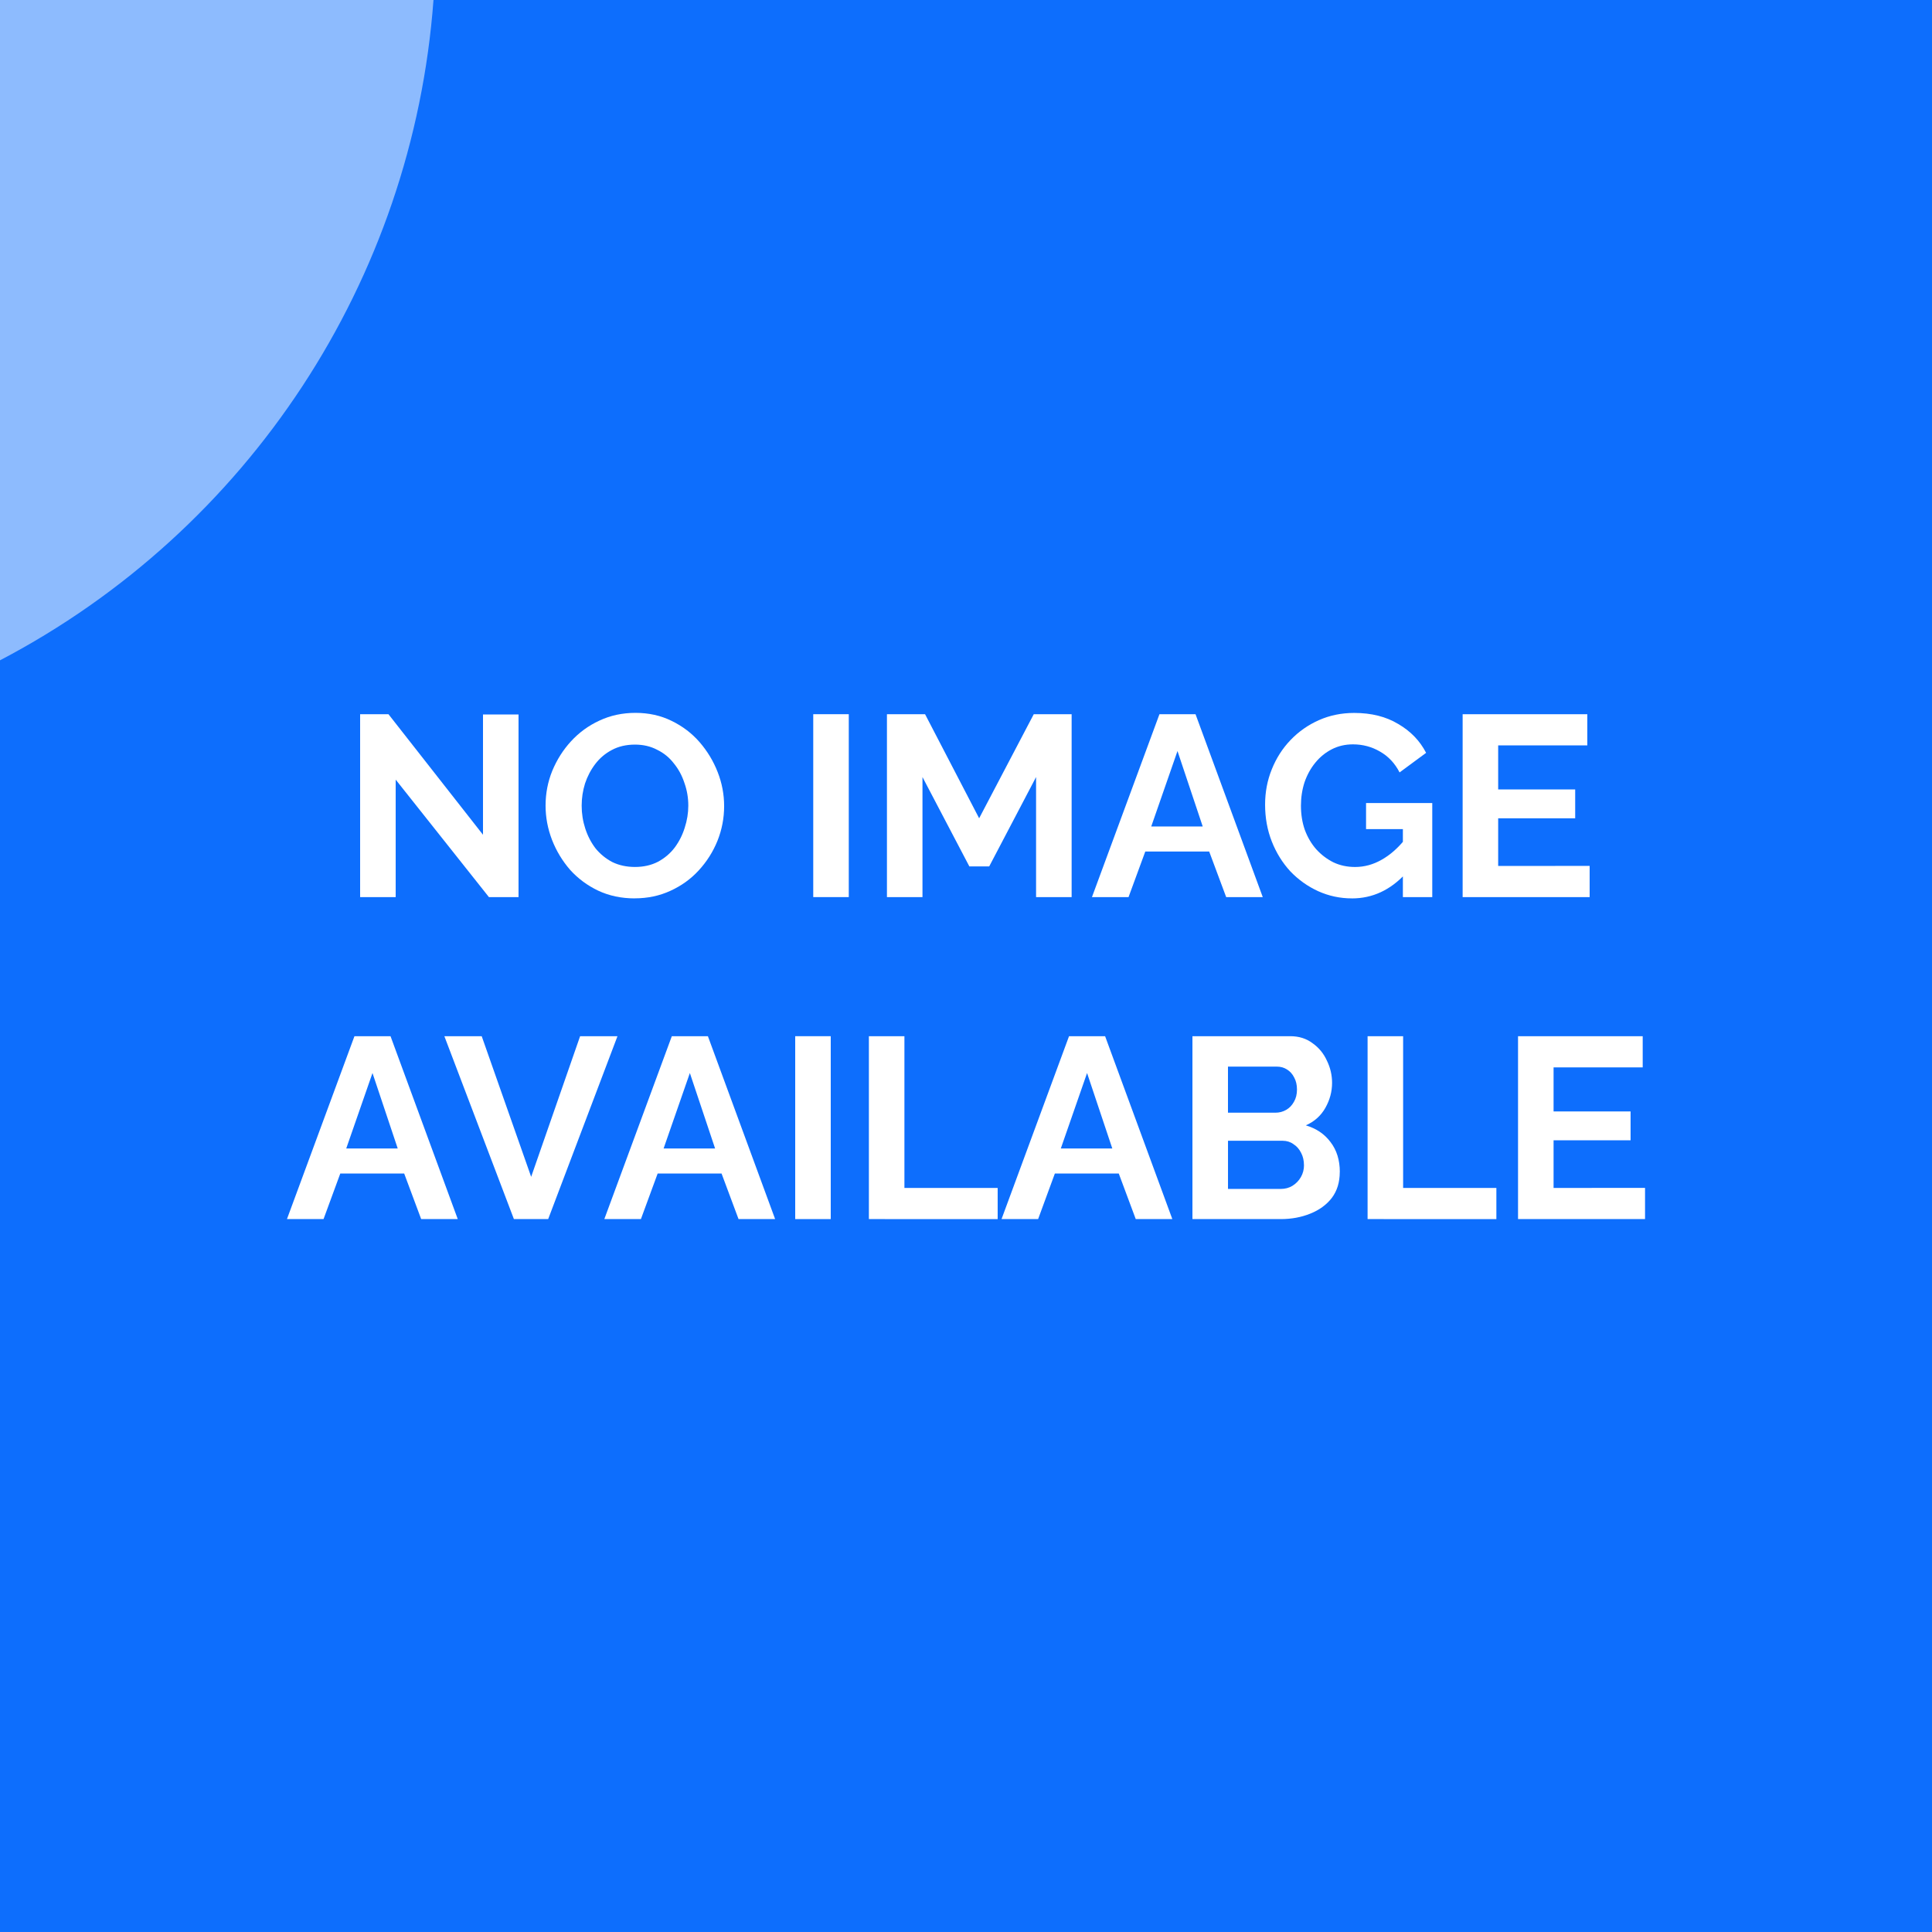
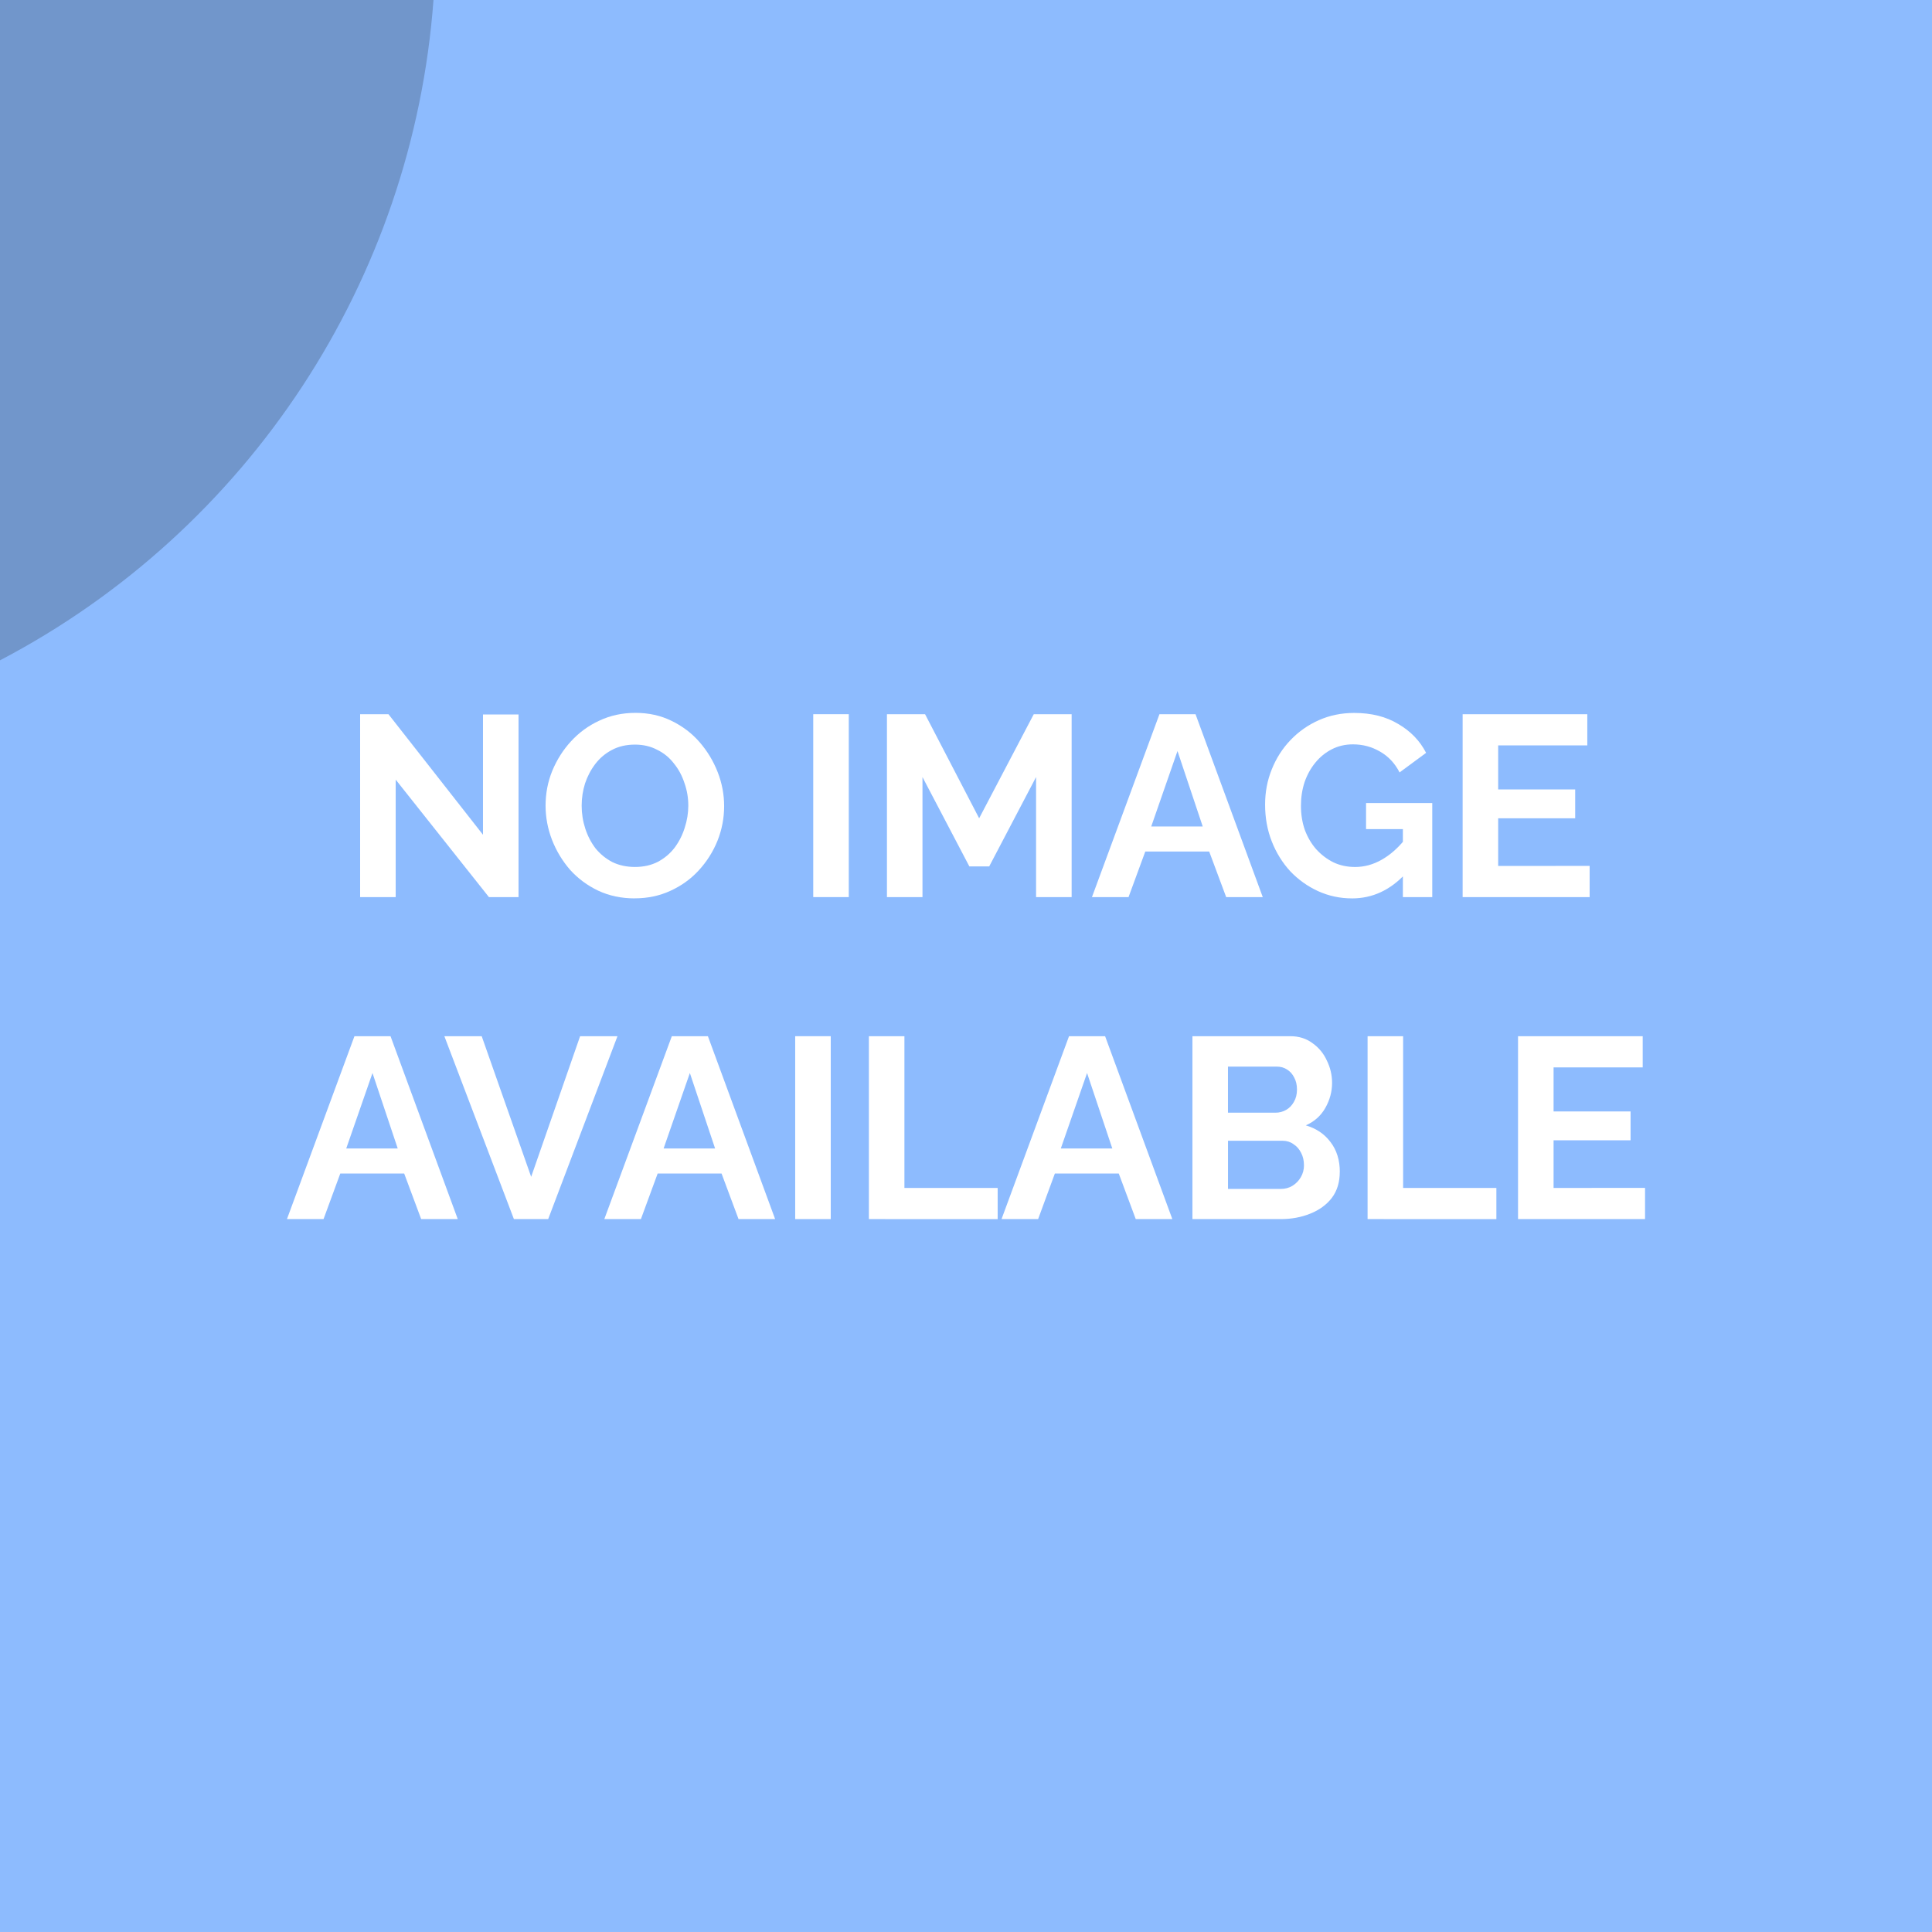
<svg xmlns="http://www.w3.org/2000/svg" width="79.375mm" height="79.375mm" viewBox="0 0 79.375 79.375" version="1.1" id="svg8">
  <defs id="defs2" />
  <g id="layer1" transform="translate(-23.0745,-167.0535)">
    <g id="noimage1by1">
-       <path id="rect865" style="opacity:1;fill:#0d6efd;fill-opacity:1;stroke-width:30.627" d="m 23.074,167.053 v 79.375 H 102.45 v -79.375 z" />
-       <path id="rect877" style="opacity:1;fill:#8dbbfe;fill-opacity:1;stroke-width:30.627" d="m 23.074,167.053 v 27.13 a 33.409,33.409 0 0 0 17.81,-27.13 z" />
-       <g aria-label="NO IMAGE AVAILABLE" id="text892" style="font-style:normal;font-variant:normal;font-weight:bold;font-stretch:normal;font-size:10.583px;line-height:1.25;font-family:Raleway;-inkscape-font-specification:'Raleway Bold';text-align:center;text-anchor:middle;fill:#ffffff;stroke-width:0.265">
-         <path d="m 39.331,199.084 v 4.826 H 37.87 v -7.514 h 1.164 l 3.884,4.953 v -4.942 h 1.46 v 7.504 H 43.162 Z" style="font-style:normal;font-variant:normal;font-weight:bold;font-stretch:normal;font-family:Raleway;-inkscape-font-specification:'Raleway Bold';text-align:center;text-anchor:middle;fill:#ffffff;stroke-width:0.265" id="path951" />
-         <path d="m 49.152,203.963 q -0.825,0 -1.503,-0.318 -0.667,-0.318 -1.154,-0.857 -0.476,-0.55 -0.741,-1.228 -0.265,-0.688 -0.265,-1.408 0,-0.751 0.275,-1.429 0.286,-0.688 0.773,-1.217 0.497,-0.54 1.164,-0.847 0.677,-0.318 1.482,-0.318 0.815,0 1.482,0.328 0.677,0.328 1.154,0.878 0.476,0.55 0.741,1.228 0.265,0.677 0.265,1.397 0,0.741 -0.275,1.429 -0.275,0.677 -0.773,1.217 -0.487,0.529 -1.164,0.836 -0.667,0.307 -1.46,0.307 z m -2.18,-3.81 q 0,0.487 0.148,0.942 0.148,0.455 0.423,0.815 0.286,0.349 0.688,0.561 0.413,0.201 0.931,0.201 0.529,0 0.942,-0.212 0.413,-0.222 0.688,-0.582 0.275,-0.37 0.413,-0.815 0.148,-0.455 0.148,-0.91 0,-0.487 -0.159,-0.931 -0.148,-0.455 -0.434,-0.804 -0.275,-0.36 -0.688,-0.561 -0.402,-0.212 -0.91,-0.212 -0.54,0 -0.952,0.222 -0.402,0.212 -0.677,0.572 -0.275,0.36 -0.423,0.804 -0.138,0.445 -0.138,0.91 z" style="font-style:normal;font-variant:normal;font-weight:bold;font-stretch:normal;font-family:Raleway;-inkscape-font-specification:'Raleway Bold';text-align:center;text-anchor:middle;fill:#ffffff;stroke-width:0.265" id="path953" />
-         <path d="m 56.486,203.91 v -7.514 h 1.46 v 7.514 z" style="font-style:normal;font-variant:normal;font-weight:bold;font-stretch:normal;font-family:Raleway;-inkscape-font-specification:'Raleway Bold';text-align:center;text-anchor:middle;fill:#ffffff;stroke-width:0.265" id="path955" />
-         <path d="m 65.641,203.91 v -4.932 l -1.926,3.672 h -0.815 l -1.926,-3.672 v 4.932 h -1.46 v -7.514 h 1.566 l 2.222,4.276 2.244,-4.276 h 1.556 v 7.514 z" style="font-style:normal;font-variant:normal;font-weight:bold;font-stretch:normal;font-family:Raleway;-inkscape-font-specification:'Raleway Bold';text-align:center;text-anchor:middle;fill:#ffffff;stroke-width:0.265" id="path957" />
-         <path d="m 70.71,196.396 h 1.482 l 2.762,7.514 h -1.503 l -0.698,-1.873 h -2.625 l -0.688,1.873 h -1.503 z m 1.778,4.614 -1.037,-3.101 -1.079,3.101 z" style="font-style:normal;font-variant:normal;font-weight:bold;font-stretch:normal;font-family:Raleway;-inkscape-font-specification:'Raleway Bold';text-align:center;text-anchor:middle;fill:#ffffff;stroke-width:0.265" id="path959" />
-         <path d="m 78.616,203.963 q -0.73,0 -1.386,-0.296 -0.646,-0.296 -1.143,-0.815 -0.487,-0.529 -0.762,-1.228 -0.275,-0.699 -0.275,-1.513 0,-0.773 0.275,-1.45 0.275,-0.688 0.773,-1.206 0.497,-0.519 1.164,-0.815 0.667,-0.296 1.45,-0.296 1.058,0 1.81,0.455 0.762,0.444 1.143,1.185 l -1.09,0.804 q -0.286,-0.561 -0.804,-0.857 -0.508,-0.296 -1.111,-0.296 -0.476,0 -0.868,0.201 -0.392,0.201 -0.677,0.55 -0.286,0.349 -0.444,0.804 -0.148,0.455 -0.148,0.963 0,0.54 0.159,0.995 0.169,0.455 0.466,0.794 0.307,0.339 0.709,0.54 0.402,0.191 0.889,0.191 0.571,0 1.09,-0.296 0.529,-0.296 0.984,-0.868 v 1.439 q -0.942,1.016 -2.201,1.016 z m 2.095,-2.847 h -1.513 v -1.069 h 2.72 v 3.863 H 80.711 Z" style="font-style:normal;font-variant:normal;font-weight:bold;font-stretch:normal;font-family:Raleway;-inkscape-font-specification:'Raleway Bold';text-align:center;text-anchor:middle;fill:#ffffff;stroke-width:0.265" id="path961" />
-         <path d="m 88.384,202.629 v 1.281 h -5.218 v -7.514 h 5.122 v 1.281 h -3.662 v 1.81 h 3.164 v 1.185 h -3.164 v 1.958 z" style="font-style:normal;font-variant:normal;font-weight:bold;font-stretch:normal;font-family:Raleway;-inkscape-font-specification:'Raleway Bold';text-align:center;text-anchor:middle;fill:#ffffff;stroke-width:0.265" id="path963" />
-         <path d="m 37.637,209.625 h 1.482 l 2.762,7.514 h -1.503 l -0.698,-1.873 h -2.625 l -0.688,1.873 h -1.503 z m 1.778,4.614 -1.037,-3.101 -1.079,3.101 z" style="font-style:normal;font-variant:normal;font-weight:bold;font-stretch:normal;font-family:Raleway;-inkscape-font-specification:'Raleway Bold';text-align:center;text-anchor:middle;fill:#ffffff;stroke-width:0.265" id="path965" />
-         <path d="m 42.865,209.625 2.032,5.778 2.011,-5.778 h 1.535 l -2.847,7.514 h -1.408 l -2.857,-7.514 z" style="font-style:normal;font-variant:normal;font-weight:bold;font-stretch:normal;font-family:Raleway;-inkscape-font-specification:'Raleway Bold';text-align:center;text-anchor:middle;fill:#ffffff;stroke-width:0.265" id="path967" />
-         <path d="m 50.676,209.625 h 1.482 l 2.762,7.514 h -1.503 l -0.698,-1.873 h -2.625 l -0.688,1.873 H 47.903 Z m 1.778,4.614 -1.037,-3.101 -1.079,3.101 z" style="font-style:normal;font-variant:normal;font-weight:bold;font-stretch:normal;font-family:Raleway;-inkscape-font-specification:'Raleway Bold';text-align:center;text-anchor:middle;fill:#ffffff;stroke-width:0.265" id="path969" />
-         <path d="m 55.745,217.139 v -7.514 h 1.46 v 7.514 z" style="font-style:normal;font-variant:normal;font-weight:bold;font-stretch:normal;font-family:Raleway;-inkscape-font-specification:'Raleway Bold';text-align:center;text-anchor:middle;fill:#ffffff;stroke-width:0.265" id="path971" />
-         <path d="m 58.772,217.139 v -7.514 h 1.46 v 6.234 h 3.831 v 1.281 z" style="font-style:normal;font-variant:normal;font-weight:bold;font-stretch:normal;font-family:Raleway;-inkscape-font-specification:'Raleway Bold';text-align:center;text-anchor:middle;fill:#ffffff;stroke-width:0.265" id="path973" />
-         <path d="m 66.995,209.625 h 1.482 l 2.762,7.514 h -1.503 l -0.698,-1.873 H 66.413 l -0.688,1.873 h -1.503 z m 1.778,4.614 -1.037,-3.101 -1.079,3.101 z" style="font-style:normal;font-variant:normal;font-weight:bold;font-stretch:normal;font-family:Raleway;-inkscape-font-specification:'Raleway Bold';text-align:center;text-anchor:middle;fill:#ffffff;stroke-width:0.265" id="path975" />
-         <path d="m 78.118,215.202 q 0,0.635 -0.328,1.069 -0.328,0.423 -0.889,0.646 -0.55,0.222 -1.206,0.222 h -3.63 v -7.514 h 4.022 q 0.529,0 0.91,0.286 0.392,0.275 0.593,0.72 0.212,0.434 0.212,0.91 0,0.54 -0.275,1.027 -0.275,0.487 -0.804,0.72 0.646,0.191 1.016,0.688 0.381,0.497 0.381,1.228 z m -1.471,-0.275 q 0,-0.286 -0.116,-0.508 -0.116,-0.233 -0.317,-0.36 -0.191,-0.138 -0.444,-0.138 h -2.244 v 1.979 h 2.17 q 0.265,0 0.476,-0.127 0.222,-0.138 0.349,-0.36 0.127,-0.222 0.127,-0.487 z m -3.122,-4.053 v 1.894 h 1.947 q 0.243,0 0.444,-0.116 0.201,-0.116 0.317,-0.328 0.127,-0.212 0.127,-0.508 0,-0.286 -0.116,-0.497 -0.106,-0.212 -0.296,-0.328 -0.18,-0.116 -0.413,-0.116 z" style="font-style:normal;font-variant:normal;font-weight:bold;font-stretch:normal;font-family:Raleway;-inkscape-font-specification:'Raleway Bold';text-align:center;text-anchor:middle;fill:#ffffff;stroke-width:0.265" id="path977" />
-         <path d="m 79.261,217.139 v -7.514 h 1.46 v 6.234 h 3.831 v 1.281 z" style="font-style:normal;font-variant:normal;font-weight:bold;font-stretch:normal;font-family:Raleway;-inkscape-font-specification:'Raleway Bold';text-align:center;text-anchor:middle;fill:#ffffff;stroke-width:0.265" id="path979" />
-         <path d="m 90.66,215.858 v 1.281 h -5.218 v -7.514 h 5.122 v 1.281 h -3.662 v 1.81 h 3.164 v 1.185 h -3.164 v 1.958 z" style="font-style:normal;font-variant:normal;font-weight:bold;font-stretch:normal;font-family:Raleway;-inkscape-font-specification:'Raleway Bold';text-align:center;text-anchor:middle;fill:#ffffff;stroke-width:0.265" id="path981" />
+       <path id="rect865" style="fill:#8dbbfe;fill-opacity:1;stroke-width:30.627" d="m 23.074,167.053 v 79.375 H 102.45 v -79.375 z" />
+       <path id="rect877" style="opacity:0.2;fill:#000000;fill-opacity:1;stroke-width:30.627" d="m 23.074,167.053 v 27.13 a 33.409,33.409 0 0 0 17.81,-27.13 z" />
+       <g id="g1055">
+         <path d="m 39.331,199.084 v 4.826 H 37.87 v -7.514 h 1.164 l 3.884,4.953 v -4.942 h 1.46 v 7.504 H 43.162 Z" style="font-style:normal;font-variant:normal;font-weight:bold;font-stretch:normal;font-size:10.583px;line-height:1.25;font-family:Raleway;-inkscape-font-specification:'Raleway Bold';text-align:center;text-anchor:middle;fill:#ffffff;stroke-width:0.265" id="path951" />
+         <path d="m 49.152,203.963 q -0.825,0 -1.503,-0.318 -0.667,-0.318 -1.154,-0.857 -0.476,-0.55 -0.741,-1.228 -0.265,-0.688 -0.265,-1.408 0,-0.751 0.275,-1.429 0.286,-0.688 0.773,-1.217 0.497,-0.54 1.164,-0.847 0.677,-0.318 1.482,-0.318 0.815,0 1.482,0.328 0.677,0.328 1.154,0.878 0.476,0.55 0.741,1.228 0.265,0.677 0.265,1.397 0,0.741 -0.275,1.429 -0.275,0.677 -0.773,1.217 -0.487,0.529 -1.164,0.836 -0.667,0.307 -1.46,0.307 z m -2.18,-3.81 q 0,0.487 0.148,0.942 0.148,0.455 0.423,0.815 0.286,0.349 0.688,0.561 0.413,0.201 0.931,0.201 0.529,0 0.942,-0.212 0.413,-0.222 0.688,-0.582 0.275,-0.37 0.413,-0.815 0.148,-0.455 0.148,-0.91 0,-0.487 -0.159,-0.931 -0.148,-0.455 -0.434,-0.804 -0.275,-0.36 -0.688,-0.561 -0.402,-0.212 -0.91,-0.212 -0.54,0 -0.952,0.222 -0.402,0.212 -0.677,0.572 -0.275,0.36 -0.423,0.804 -0.138,0.445 -0.138,0.91 z" style="font-style:normal;font-variant:normal;font-weight:bold;font-stretch:normal;font-size:10.583px;line-height:1.25;font-family:Raleway;-inkscape-font-specification:'Raleway Bold';text-align:center;text-anchor:middle;fill:#ffffff;stroke-width:0.265" id="path953" />
+         <path d="m 56.486,203.91 v -7.514 h 1.46 v 7.514 z" style="font-style:normal;font-variant:normal;font-weight:bold;font-stretch:normal;font-size:10.583px;line-height:1.25;font-family:Raleway;-inkscape-font-specification:'Raleway Bold';text-align:center;text-anchor:middle;fill:#ffffff;stroke-width:0.265" id="path955" />
+         <path d="m 65.641,203.91 v -4.932 l -1.926,3.672 h -0.815 l -1.926,-3.672 v 4.932 h -1.46 v -7.514 h 1.566 l 2.222,4.276 2.244,-4.276 h 1.556 v 7.514 z" style="font-style:normal;font-variant:normal;font-weight:bold;font-stretch:normal;font-size:10.583px;line-height:1.25;font-family:Raleway;-inkscape-font-specification:'Raleway Bold';text-align:center;text-anchor:middle;fill:#ffffff;stroke-width:0.265" id="path957" />
+         <path d="m 70.71,196.396 h 1.482 l 2.762,7.514 h -1.503 l -0.698,-1.873 h -2.625 l -0.688,1.873 h -1.503 z m 1.778,4.614 -1.037,-3.101 -1.079,3.101 z" style="font-style:normal;font-variant:normal;font-weight:bold;font-stretch:normal;font-size:10.583px;line-height:1.25;font-family:Raleway;-inkscape-font-specification:'Raleway Bold';text-align:center;text-anchor:middle;fill:#ffffff;stroke-width:0.265" id="path959" />
+         <path d="m 78.616,203.963 q -0.73,0 -1.386,-0.296 -0.646,-0.296 -1.143,-0.815 -0.487,-0.529 -0.762,-1.228 -0.275,-0.699 -0.275,-1.513 0,-0.773 0.275,-1.45 0.275,-0.688 0.773,-1.206 0.497,-0.519 1.164,-0.815 0.667,-0.296 1.45,-0.296 1.058,0 1.81,0.455 0.762,0.444 1.143,1.185 l -1.09,0.804 q -0.286,-0.561 -0.804,-0.857 -0.508,-0.296 -1.111,-0.296 -0.476,0 -0.868,0.201 -0.392,0.201 -0.677,0.55 -0.286,0.349 -0.444,0.804 -0.148,0.455 -0.148,0.963 0,0.54 0.159,0.995 0.169,0.455 0.466,0.794 0.307,0.339 0.709,0.54 0.402,0.191 0.889,0.191 0.571,0 1.09,-0.296 0.529,-0.296 0.984,-0.868 v 1.439 q -0.942,1.016 -2.201,1.016 z m 2.095,-2.847 h -1.513 v -1.069 h 2.72 v 3.863 H 80.711 Z" style="font-style:normal;font-variant:normal;font-weight:bold;font-stretch:normal;font-size:10.583px;line-height:1.25;font-family:Raleway;-inkscape-font-specification:'Raleway Bold';text-align:center;text-anchor:middle;fill:#ffffff;stroke-width:0.265" id="path961" />
+         <path d="m 88.384,202.629 v 1.281 h -5.218 v -7.514 h 5.122 v 1.281 h -3.662 v 1.81 h 3.164 v 1.185 h -3.164 v 1.958 z" style="font-style:normal;font-variant:normal;font-weight:bold;font-stretch:normal;font-size:10.583px;line-height:1.25;font-family:Raleway;-inkscape-font-specification:'Raleway Bold';text-align:center;text-anchor:middle;fill:#ffffff;stroke-width:0.265" id="path963" />
+         <path d="m 37.637,209.625 h 1.482 l 2.762,7.514 h -1.503 l -0.698,-1.873 h -2.625 l -0.688,1.873 h -1.503 z m 1.778,4.614 -1.037,-3.101 -1.079,3.101 z" style="font-style:normal;font-variant:normal;font-weight:bold;font-stretch:normal;font-size:10.583px;line-height:1.25;font-family:Raleway;-inkscape-font-specification:'Raleway Bold';text-align:center;text-anchor:middle;fill:#ffffff;stroke-width:0.265" id="path965" />
+         <path d="m 42.865,209.625 2.032,5.778 2.011,-5.778 h 1.535 l -2.847,7.514 h -1.408 l -2.857,-7.514 z" style="font-style:normal;font-variant:normal;font-weight:bold;font-stretch:normal;font-size:10.583px;line-height:1.25;font-family:Raleway;-inkscape-font-specification:'Raleway Bold';text-align:center;text-anchor:middle;fill:#ffffff;stroke-width:0.265" id="path967" />
+         <path d="m 50.676,209.625 h 1.482 l 2.762,7.514 h -1.503 l -0.698,-1.873 h -2.625 l -0.688,1.873 H 47.903 Z m 1.778,4.614 -1.037,-3.101 -1.079,3.101 z" style="font-style:normal;font-variant:normal;font-weight:bold;font-stretch:normal;font-size:10.583px;line-height:1.25;font-family:Raleway;-inkscape-font-specification:'Raleway Bold';text-align:center;text-anchor:middle;fill:#ffffff;stroke-width:0.265" id="path969" />
+         <path d="m 55.745,217.139 v -7.514 h 1.46 v 7.514 z" style="font-style:normal;font-variant:normal;font-weight:bold;font-stretch:normal;font-size:10.583px;line-height:1.25;font-family:Raleway;-inkscape-font-specification:'Raleway Bold';text-align:center;text-anchor:middle;fill:#ffffff;stroke-width:0.265" id="path971" />
+         <path d="m 58.772,217.139 v -7.514 h 1.46 v 6.234 h 3.831 v 1.281 z" style="font-style:normal;font-variant:normal;font-weight:bold;font-stretch:normal;font-size:10.583px;line-height:1.25;font-family:Raleway;-inkscape-font-specification:'Raleway Bold';text-align:center;text-anchor:middle;fill:#ffffff;stroke-width:0.265" id="path973" />
+         <path d="m 66.995,209.625 h 1.482 l 2.762,7.514 h -1.503 l -0.698,-1.873 H 66.413 l -0.688,1.873 h -1.503 z m 1.778,4.614 -1.037,-3.101 -1.079,3.101 z" style="font-style:normal;font-variant:normal;font-weight:bold;font-stretch:normal;font-size:10.583px;line-height:1.25;font-family:Raleway;-inkscape-font-specification:'Raleway Bold';text-align:center;text-anchor:middle;fill:#ffffff;stroke-width:0.265" id="path975" />
+         <path d="m 78.118,215.202 q 0,0.635 -0.328,1.069 -0.328,0.423 -0.889,0.646 -0.55,0.222 -1.206,0.222 h -3.63 v -7.514 h 4.022 q 0.529,0 0.91,0.286 0.392,0.275 0.593,0.72 0.212,0.434 0.212,0.91 0,0.54 -0.275,1.027 -0.275,0.487 -0.804,0.72 0.646,0.191 1.016,0.688 0.381,0.497 0.381,1.228 z m -1.471,-0.275 q 0,-0.286 -0.116,-0.508 -0.116,-0.233 -0.317,-0.36 -0.191,-0.138 -0.444,-0.138 h -2.244 v 1.979 h 2.17 q 0.265,0 0.476,-0.127 0.222,-0.138 0.349,-0.36 0.127,-0.222 0.127,-0.487 z m -3.122,-4.053 v 1.894 h 1.947 q 0.243,0 0.444,-0.116 0.201,-0.116 0.317,-0.328 0.127,-0.212 0.127,-0.508 0,-0.286 -0.116,-0.497 -0.106,-0.212 -0.296,-0.328 -0.18,-0.116 -0.413,-0.116 z" style="font-style:normal;font-variant:normal;font-weight:bold;font-stretch:normal;font-size:10.583px;line-height:1.25;font-family:Raleway;-inkscape-font-specification:'Raleway Bold';text-align:center;text-anchor:middle;fill:#ffffff;stroke-width:0.265" id="path977" />
+         <path d="m 79.261,217.139 v -7.514 h 1.46 v 6.234 h 3.831 v 1.281 z" style="font-style:normal;font-variant:normal;font-weight:bold;font-stretch:normal;font-size:10.583px;line-height:1.25;font-family:Raleway;-inkscape-font-specification:'Raleway Bold';text-align:center;text-anchor:middle;fill:#ffffff;stroke-width:0.265" id="path979" />
+         <path d="m 90.66,215.858 v 1.281 h -5.218 v -7.514 h 5.122 v 1.281 h -3.662 v 1.81 h 3.164 v 1.185 h -3.164 v 1.958 z" style="font-style:normal;font-variant:normal;font-weight:bold;font-stretch:normal;font-size:10.583px;line-height:1.25;font-family:Raleway;-inkscape-font-specification:'Raleway Bold';text-align:center;text-anchor:middle;fill:#ffffff;stroke-width:0.265" id="path981" />
      </g>
    </g>
  </g>
</svg>
